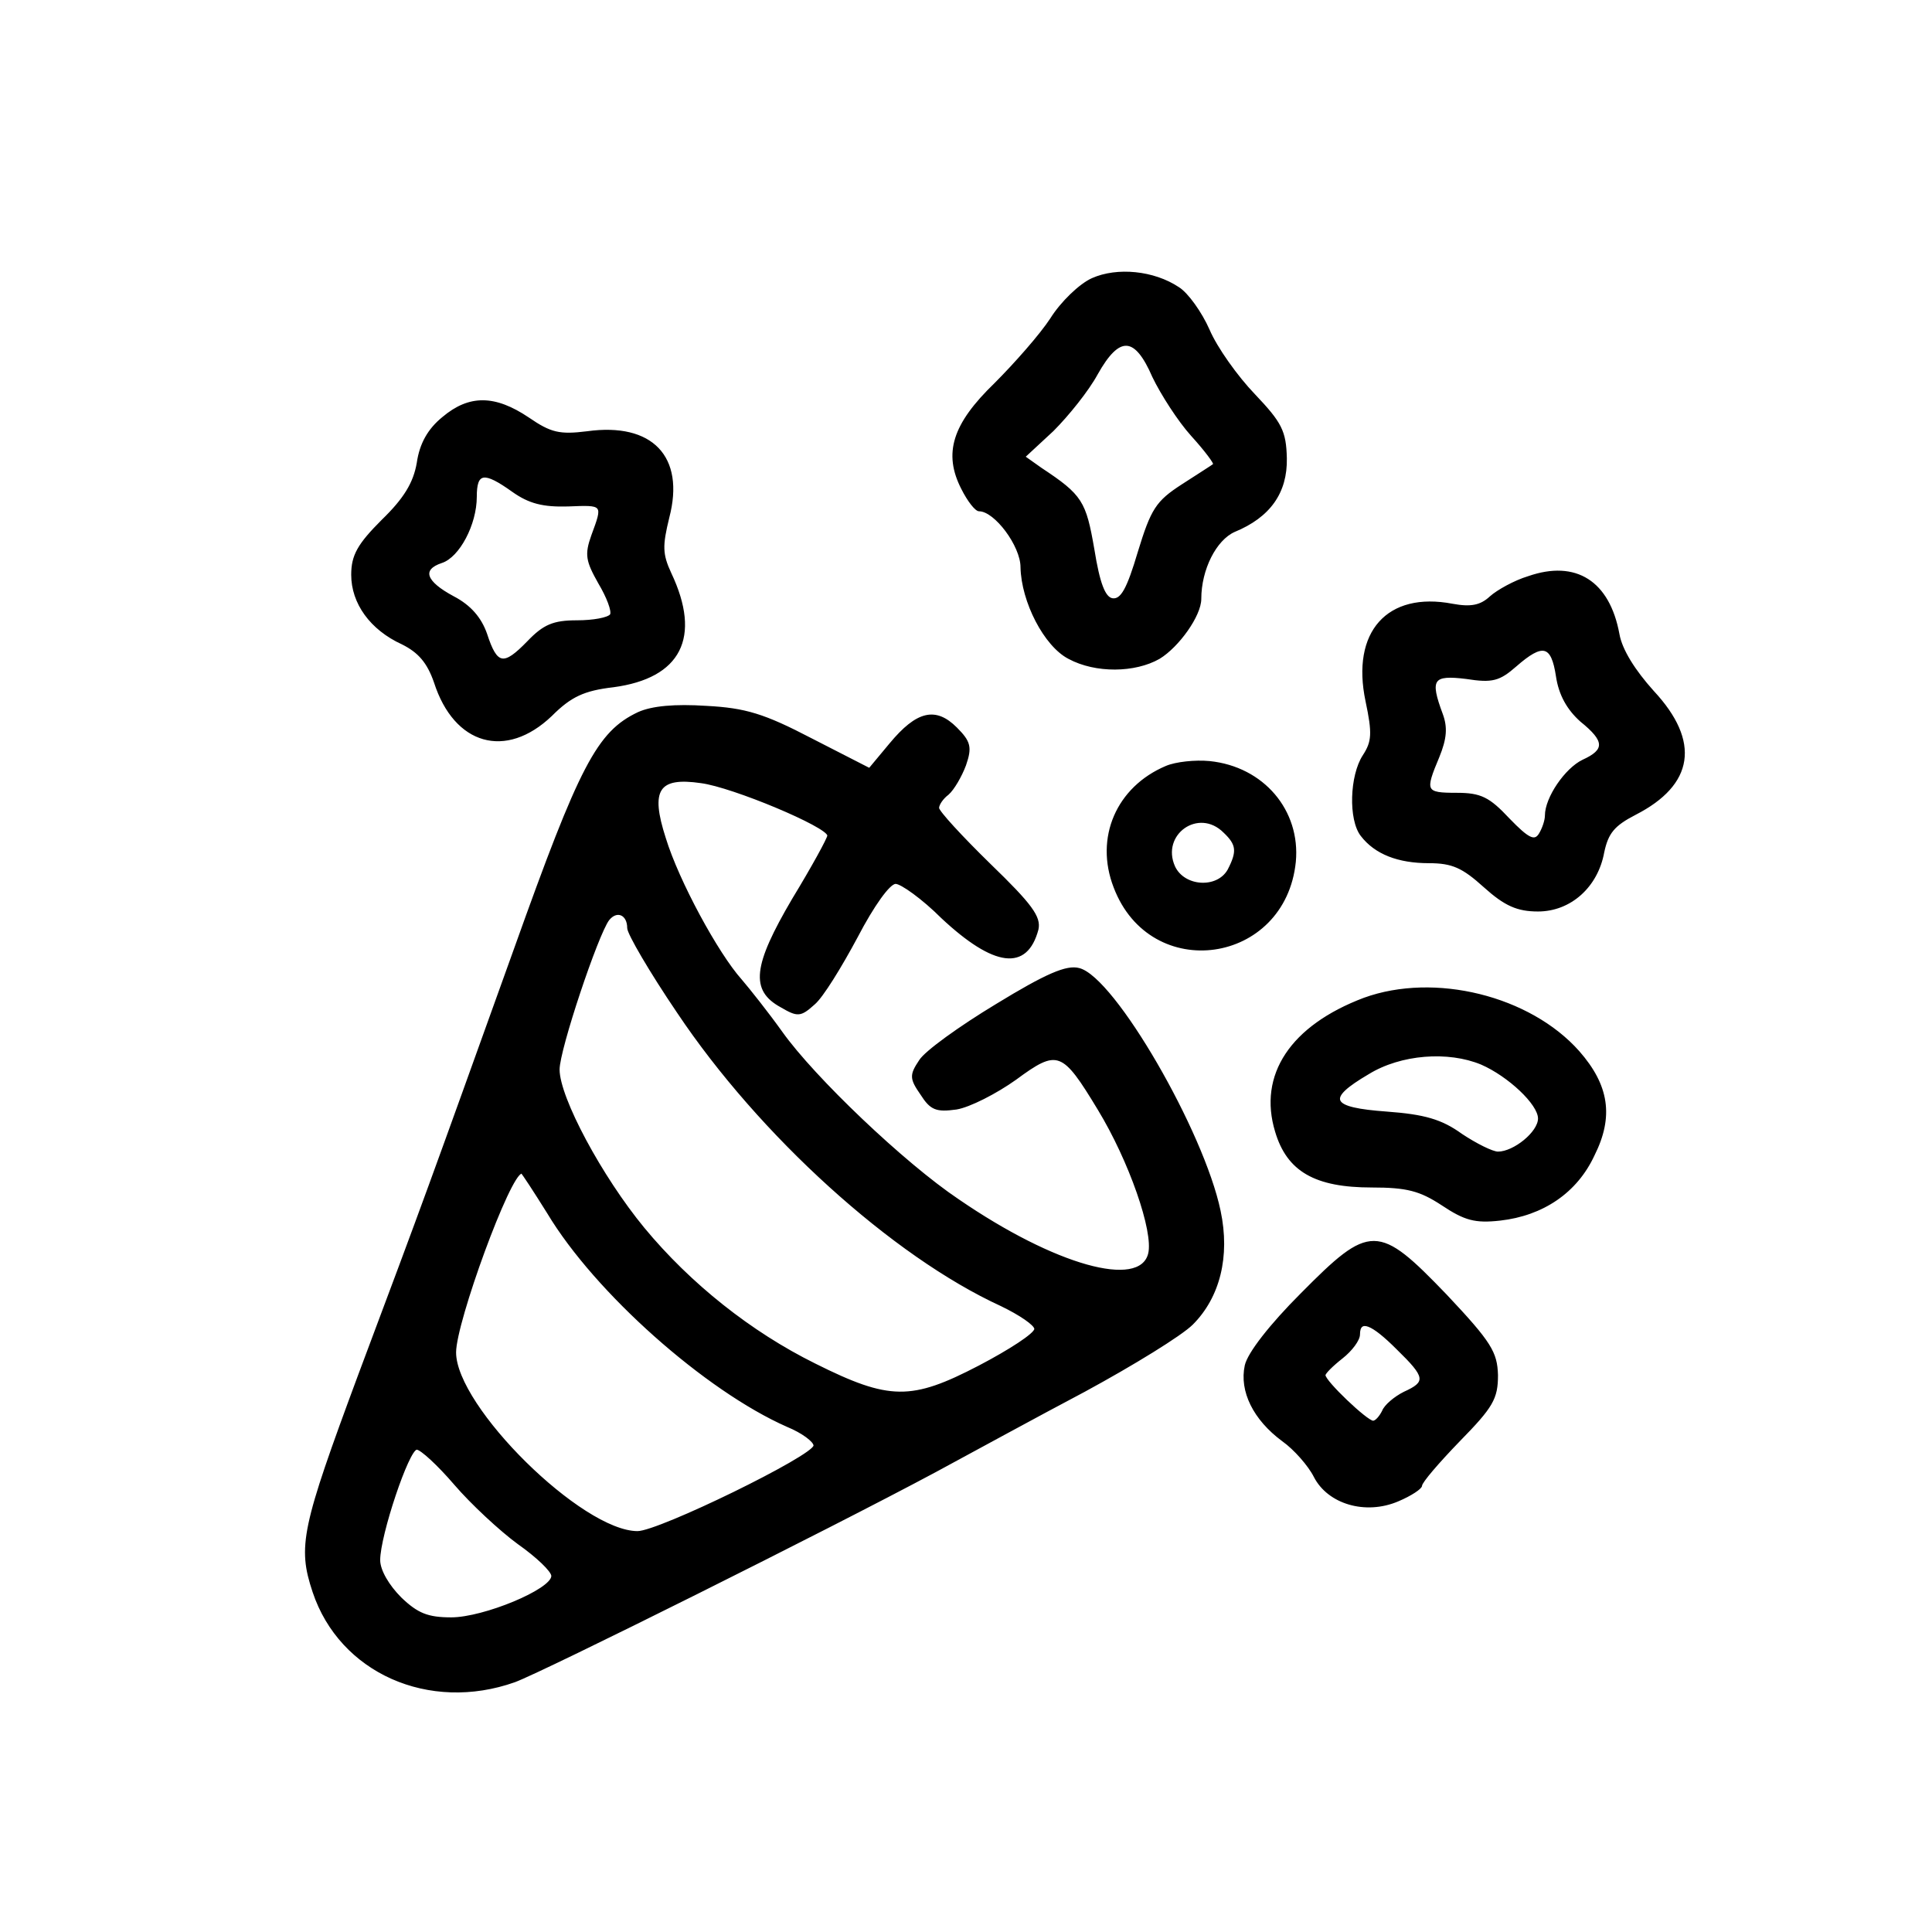
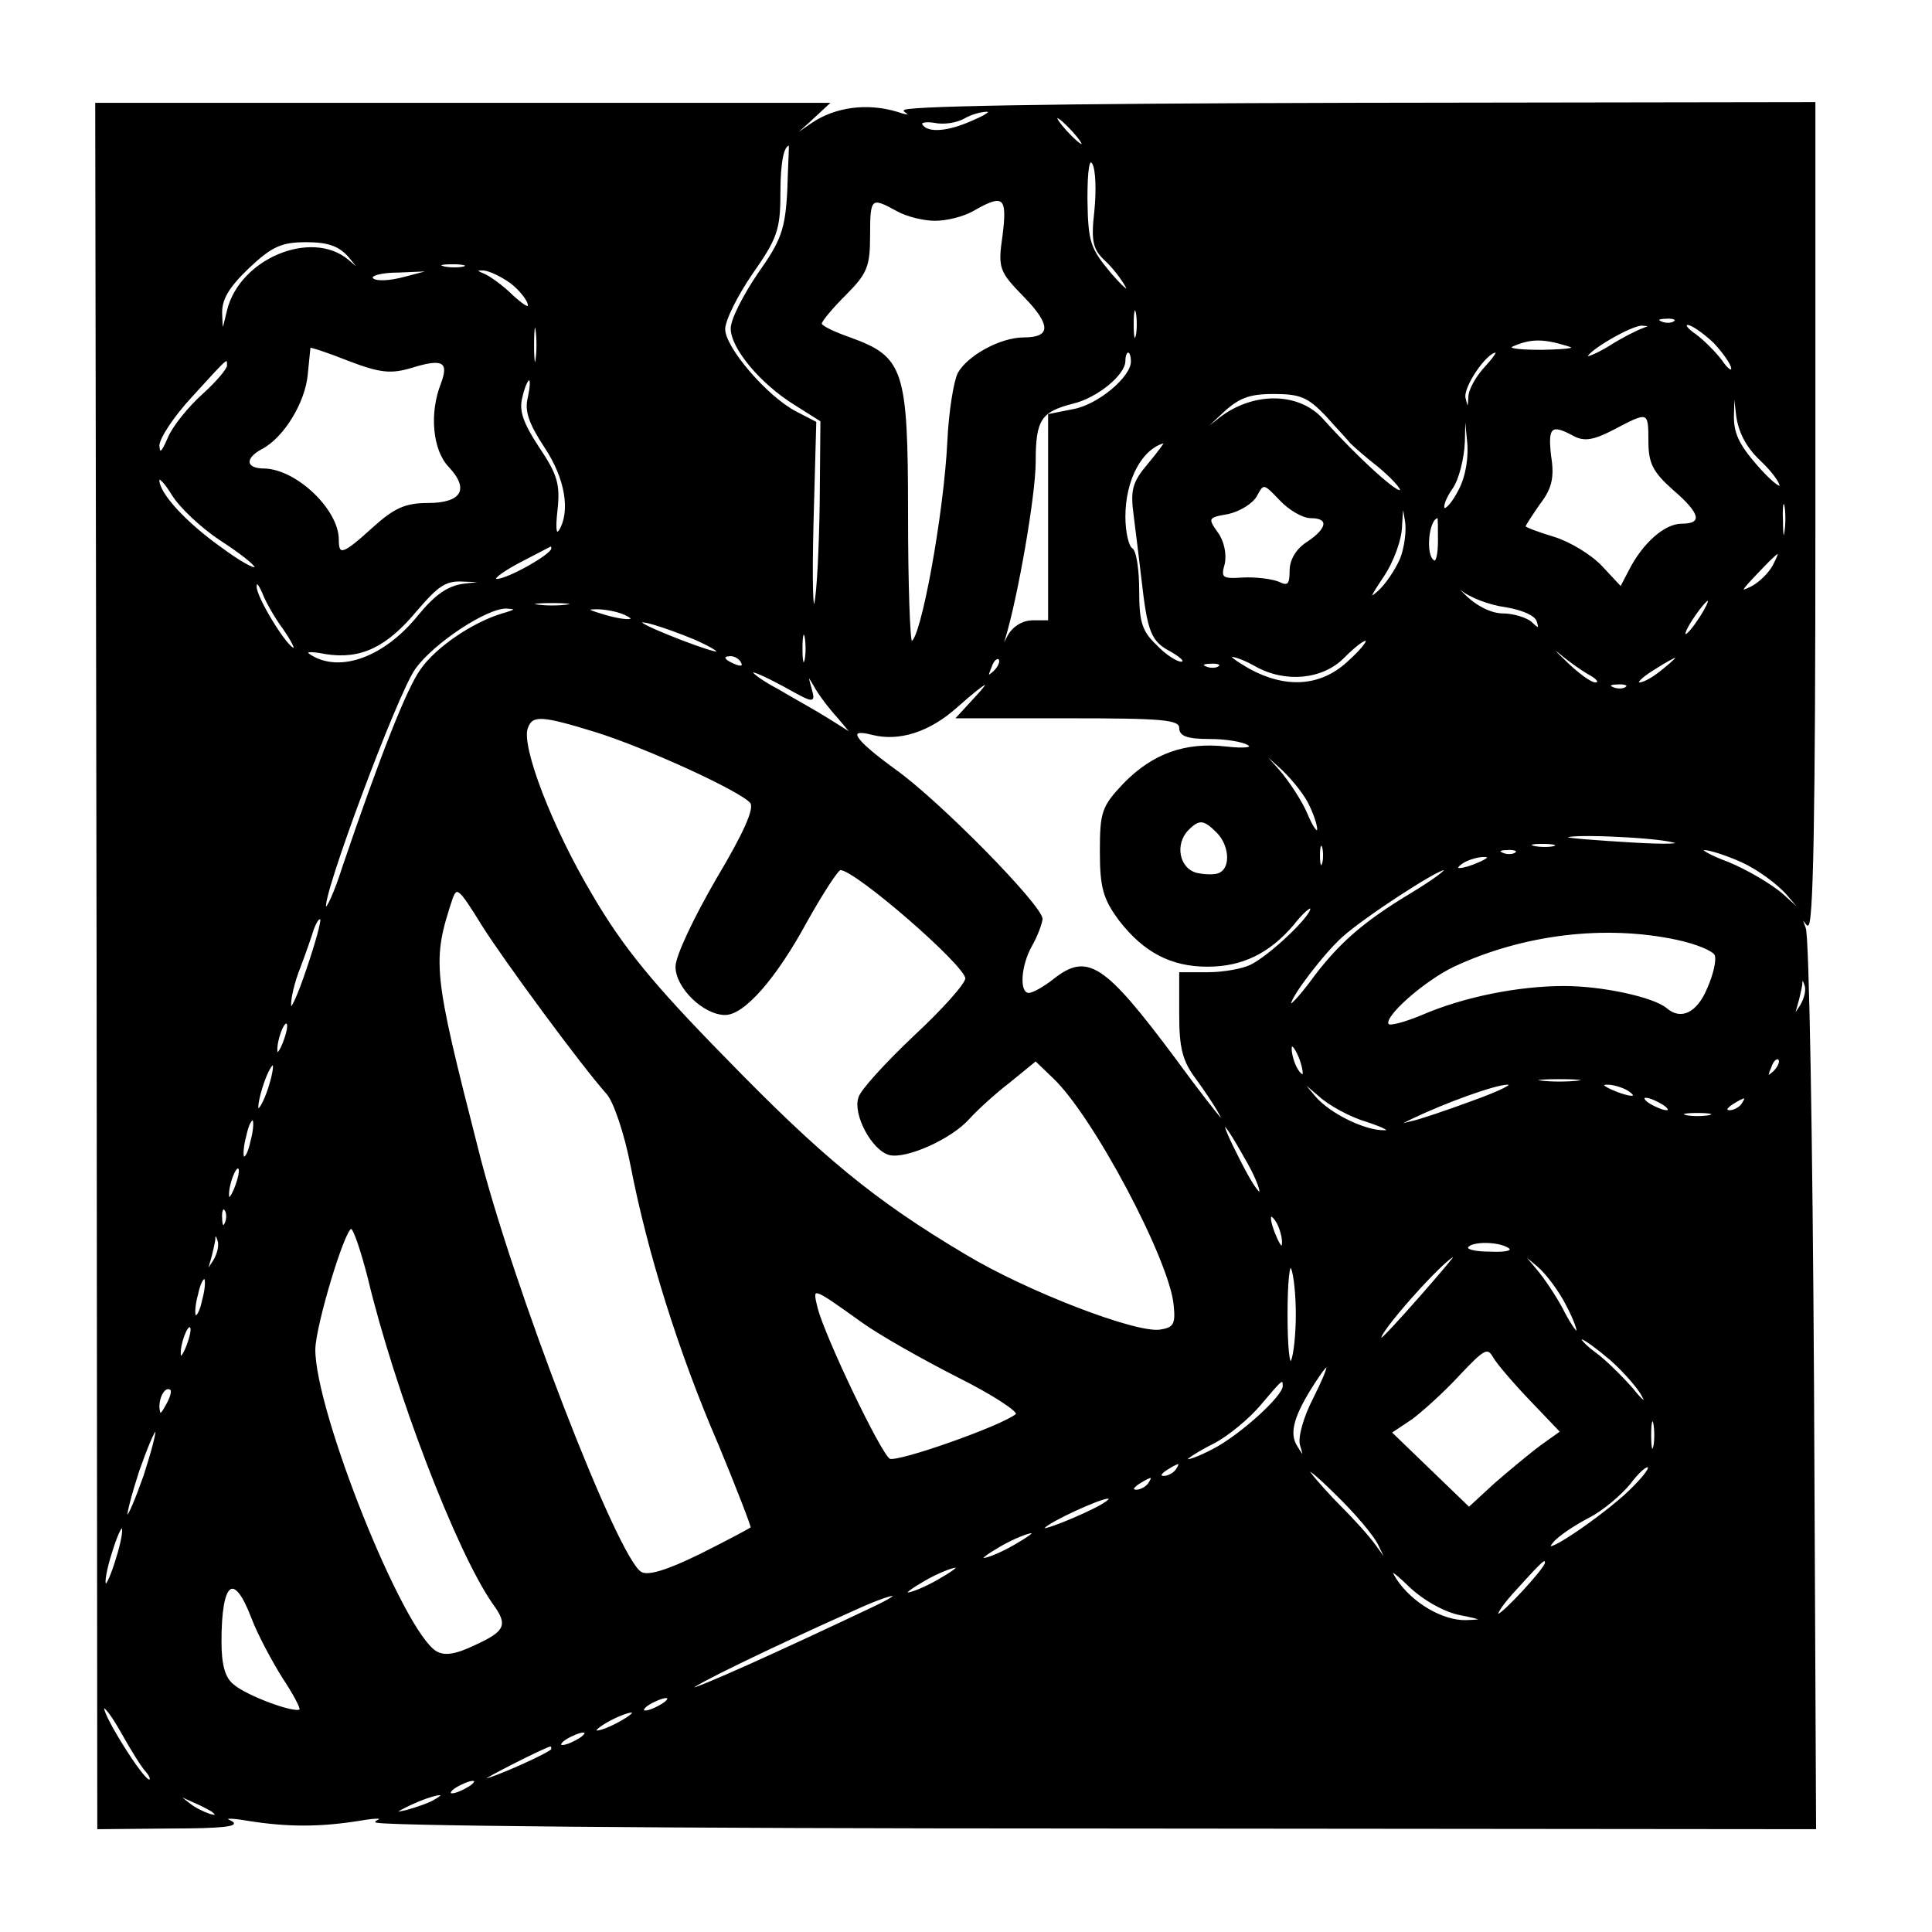
<svg xmlns="http://www.w3.org/2000/svg" version="1.0" width="280pt" height="280pt" viewBox="0 0 280 280" preserveAspectRatio="xMidYMid meet">
-   <g transform="translate(0,280) scale(0.1,-0.1)" fill="currentColor" stroke="currentColor" stroke-width="2" stroke-linejoin="round" stroke-linecap="round">
-     <path d="M1583 2396 c-18 -8 -45 -34 -60 -58 -15 -23 -52 -65 -81 -94 -61 -59 -74 -101 -48 -152 9 -18 20 -32 25 -32 23 0 61 -51 61 -82 1 -50 34 -114 69 -132 39 -21 96 -20 131 0 28 17 60 62 60 86 0 43 22 86 49 98 51 21 76 56 75 106 -1 39 -7 51 -46 92 -25 26 -55 68 -66 94 -11 25 -31 53 -44 61 -36 24 -89 29 -125 13z m88 -142 c12 -25 37 -64 56 -85 20 -22 34 -41 32 -42 -2 -2 -23 -15 -46 -30 -37 -24 -44 -35 -63 -97 -16 -54 -25 -70 -38 -68 -11 2 -19 22 -27 72 -12 69 -17 78 -76 117 l-24 17 41 38 c22 22 51 58 64 82 32 57 55 56 81 -4z M642 2195 c-21 -17 -33 -38 -37 -66 -5 -29 -19 -52 -51 -83 -35 -35 -44 -51 -44 -79 0 -41 27 -79 73 -100 24 -12 37 -27 47 -56 29 -90 103 -111 169 -48 28 28 47 37 90 42 97 13 127 71 83 164 -13 28 -13 40 -3 81 23 88 -24 137 -118 124 -40 -5 -53 -2 -85 20 -49 33 -86 33 -124 1z m101 -107 c24 -17 44 -22 80 -21 52 2 52 3 35 -43 -10 -28 -8 -37 10 -69 12 -20 20 -41 17 -46 -4 -5 -25 -9 -49 -9 -34 0 -48 -6 -71 -30 -35 -36 -45 -35 -60 11 -8 23 -23 41 -48 54 -41 22 -47 40 -17 50 25 8 50 55 50 95 0 36 11 38 53 8z M2215 1964 c-20 -6 -45 -20 -55 -29 -14 -13 -28 -16 -55 -11 -94 18 -146 -40 -125 -140 10 -47 9 -59 -4 -79 -19 -29 -21 -93 -3 -116 20 -26 53 -39 98 -39 34 0 49 -7 80 -35 30 -27 48 -35 78 -35 47 0 86 35 95 85 6 28 15 39 46 55 84 43 94 105 26 178 -27 30 -46 60 -50 83 -14 76 -62 107 -131 83z m41 -144 c4 -27 16 -48 35 -65 36 -29 36 -42 3 -57 -25 -12 -54 -54 -54 -80 0 -7 -4 -19 -9 -27 -7 -11 -16 -7 -44 22 -29 31 -41 37 -76 37 -46 0 -47 3 -26 53 11 27 12 43 5 62 -19 51 -14 58 35 52 38 -6 48 -3 72 18 39 34 52 31 59 -15z M925 1767 c-59 -28 -84 -76 -179 -342 -128 -356 -127 -354 -226 -618 -82 -221 -88 -248 -66 -314 39 -117 168 -174 292 -130 43 16 456 222 609 304 50 27 147 80 217 117 70 38 140 81 156 97 39 39 54 98 40 164 -24 115 -153 338 -204 351 -18 5 -48 -8 -120 -52 -53 -32 -103 -68 -111 -81 -14 -21 -14 -26 2 -49 14 -22 22 -25 51 -21 19 3 58 23 86 43 61 45 68 42 120 -44 45 -74 81 -177 73 -209 -13 -52 -136 -18 -276 78 -79 53 -209 177 -256 243 -20 28 -47 62 -59 76 -34 38 -91 143 -110 205 -23 71 -10 90 52 81 46 -6 184 -64 184 -77 0 -4 -23 -46 -51 -92 -57 -97 -61 -132 -17 -156 24 -14 28 -14 48 4 12 10 39 54 62 97 24 46 47 78 56 78 8 0 39 -22 67 -50 76 -71 123 -77 139 -17 4 18 -9 36 -69 94 -41 40 -75 77 -75 82 0 5 6 14 14 20 8 7 19 26 25 42 9 26 7 34 -13 54 -30 30 -57 24 -96 -23 l-30 -36 -84 43 c-69 36 -96 44 -152 47 -46 3 -79 0 -99 -9z m-15 -312 c0 -8 32 -63 72 -122 119 -178 312 -353 469 -425 27 -13 49 -28 49 -34 0 -7 -37 -31 -81 -54 -98 -51 -130 -51 -238 3 -93 46 -181 116 -248 197 -61 74 -123 189 -123 230 0 29 56 196 72 217 12 15 28 8 28 -12z m-116 -413 c69 -115 229 -257 347 -309 22 -9 39 -22 39 -28 0 -15 -225 -125 -256 -125 -81 0 -264 181 -264 260 0 44 79 260 96 260 1 0 18 -26 38 -58z m-135 -393 c24 -28 66 -67 92 -86 27 -19 49 -40 49 -47 0 -20 -99 -61 -146 -61 -34 0 -49 6 -73 29 -18 18 -31 40 -31 55 0 36 42 161 54 161 6 0 31 -23 55 -51z M1690 1689 c-71 -30 -103 -103 -75 -175 53 -139 247 -111 262 37 7 74 -46 137 -124 145 -21 2 -49 -1 -63 -7z m84 -95 c19 -18 20 -28 6 -55 -16 -28 -64 -25 -78 5 -21 47 35 87 72 50z M1977 1353 c-106 -40 -153 -111 -128 -193 17 -57 57 -80 139 -80 51 0 70 -5 102 -26 33 -22 48 -26 84 -22 62 7 111 40 136 94 28 56 21 101 -22 150 -71 80 -209 114 -311 77z m170 -95 c39 -17 83 -58 83 -79 0 -20 -36 -49 -59 -49 -8 0 -32 12 -53 26 -29 21 -54 28 -108 32 -83 6 -90 19 -27 56 47 29 116 34 164 14z M1886 925 c-45 -45 -77 -86 -81 -104 -8 -37 12 -78 54 -109 17 -12 38 -36 46 -52 20 -39 74 -55 121 -35 19 8 34 18 34 22 0 5 25 34 55 65 48 49 55 61 55 95 -1 33 -9 47 -74 116 -99 103 -110 103 -210 2z m139 -80 c42 -41 43 -48 10 -63 -14 -7 -28 -19 -31 -27 -4 -8 -10 -15 -14 -15 -9 0 -70 58 -70 67 0 3 11 14 25 25 14 11 25 26 25 34 0 23 18 16 55 -21z" />
+   <g transform="translate(0,280) scale(0.1,-0.1)" fill="currentColor" stroke="currentColor" stroke-width="2">
+     <path d="M141 1400 l1 -1250 107 1 c70 0 99 3 86 9 -13 6 -4 7 25 2 57 -9 103 -9 160 0 29 5 38 4 25 -2 -12 -5 413 -9 1033 -9 l1053 -1 -3 643 c-2 353 -7 651 -12 662 -6 16 -6 17 3 5 8 -11 11 154 11 588 l0 603 -667 -1 c-446 -1 -662 -5 -652 -11 10 -7 7 -8 -11 -2 -43 13 -89 7 -123 -16 l-32 -22 28 25 28 26 -531 0 -531 0 2 -1250z m1270 1225 c-37 -17 -67 -19 -75 -6 -3 4 5 6 18 4 14 -3 32 0 43 6 10 6 25 10 33 10 8 0 0 -6 -19 -14z m144 -15 c10 -11 16 -20 13 -20 -3 0 -13 9 -23 20 -10 11 -16 20 -13 20 3 0 13 -9 23 -20z m-413 -86 c-3 -57 -9 -73 -43 -121 -21 -31 -39 -66 -39 -79 0 -28 42 -79 92 -110 l38 -24 -1 -118 c-1 -64 -4 -130 -8 -147 -4 -16 -5 36 -3 117 l4 146 -29 15 c-42 22 -103 93 -103 120 0 13 18 49 40 81 35 50 40 63 40 115 0 46 5 71 14 71 1 0 -1 -30 -2 -66z m445 -30 c-5 -44 -2 -55 15 -71 11 -10 24 -27 30 -38 6 -11 -5 -2 -23 19 -30 36 -33 45 -34 107 0 44 3 62 9 52 5 -9 6 -39 3 -69z m-287 1 c14 -8 39 -14 55 -14 17 0 41 6 55 14 45 26 51 20 44 -36 -7 -48 -5 -52 31 -89 40 -41 39 -60 -1 -60 -34 0 -81 -26 -95 -51 -6 -12 -13 -56 -15 -98 -5 -106 -39 -291 -53 -291 -3 0 -6 83 -6 184 0 211 -6 228 -83 256 -23 8 -42 17 -42 21 0 4 16 23 35 42 31 31 35 41 35 86 0 55 2 57 40 36z m-794 -67 c19 -23 19 -23 -2 -5 -53 44 -156 1 -174 -73 -8 -34 -8 -34 -9 -6 -1 22 9 39 39 68 34 32 48 38 84 38 32 0 48 -6 62 -22z m167 -15 c-7 -2 -21 -2 -30 0 -10 3 -4 5 12 5 17 0 24 -2 18 -5z m-86 -15 c-22 -6 -42 -7 -47 -2 -5 5 12 10 38 10 l47 2 -38 -10z m148 -4 c13 -8 26 -23 30 -32 4 -11 -3 -8 -22 9 -15 15 -35 29 -43 32 -10 4 -11 6 -2 6 7 1 23 -6 37 -15z m912 -81 c-3 -10 -5 -2 -5 17 0 19 2 27 5 18 2 -10 2 -26 0 -35z m-870 -35 c-2 -13 -4 -3 -4 22 0 25 2 35 4 23 2 -13 2 -33 0 -45z m1650 56 c-3 -3 -12 -4 -19 -1 -8 3 -5 6 6 6 11 1 17 -2 13 -5z m-47 -11 c-8 -3 -30 -14 -47 -25 -18 -11 -33 -17 -33 -15 0 9 65 47 80 46 13 -1 13 -1 0 -6z m104 -19 c14 -15 26 -32 26 -38 0 -6 -7 -1 -15 11 -9 12 -26 29 -38 38 -12 8 -17 15 -11 15 6 0 23 -12 38 -26z m-214 -4 c18 -5 8 -7 -35 -8 -41 0 -54 3 -40 8 24 10 42 10 75 0z m-1673 -32 c45 14 55 8 43 -24 -17 -43 -12 -96 11 -120 31 -33 19 -54 -31 -54 -32 0 -48 -7 -79 -35 -44 -40 -51 -42 -51 -17 0 43 -61 101 -107 102 -28 0 -30 16 -4 30 31 16 62 66 66 107 2 21 4 39 4 40 1 1 26 -7 56 -19 47 -18 62 -19 92 -10z m1043 8 c0 -23 -49 -64 -85 -70 l-35 -7 0 -149 0 -150 -23 0 c-15 0 -29 -9 -36 -22 -9 -18 -10 -18 -5 -3 18 59 44 207 44 256 0 61 8 73 55 85 34 8 75 41 75 61 0 7 2 13 5 13 3 0 5 -6 5 -14z m512 -9 c-12 -13 -23 -32 -23 -43 -1 -18 -2 -18 -6 -1 -4 16 31 67 45 67 3 0 -4 -10 -16 -23z m-1822 3 c0 -5 -16 -24 -36 -42 -20 -18 -43 -46 -50 -63 -9 -21 -13 -25 -14 -11 0 11 21 43 48 72 53 58 52 58 52 44z m436 -46 c-5 -19 1 -37 24 -72 30 -45 38 -93 21 -121 -6 -8 -7 3 -4 30 4 37 0 51 -27 91 -23 35 -29 53 -24 72 3 14 8 26 11 26 3 0 2 -12 -1 -26z m1156 -26 c16 -18 33 -36 36 -40 4 -4 22 -20 40 -34 17 -14 32 -30 32 -34 0 -11 -61 44 -114 103 -35 38 -100 38 -148 1 l-33 -26 33 31 c26 25 41 31 78 31 39 0 50 -5 76 -32z m629 -64 c16 -15 29 -32 29 -38 0 -5 -16 8 -35 30 -26 30 -34 47 -33 74 l1 35 4 -36 c3 -24 14 -46 34 -65z m-436 -44 c-9 -18 -19 -29 -22 -27 -3 3 2 16 11 29 9 12 17 43 18 68 l1 45 4 -42 c3 -26 -2 -54 -12 -73z m275 71 c0 -32 6 -44 35 -70 41 -35 44 -51 12 -51 -24 0 -56 -28 -76 -68 l-12 -23 -28 30 c-15 16 -46 35 -69 42 -23 7 -42 14 -42 16 0 2 10 17 21 33 17 22 21 38 16 69 -5 43 1 48 34 30 15 -8 28 -6 57 9 51 27 52 27 52 -17z m-725 -33 c-23 -27 -26 -38 -21 -75 3 -24 8 -64 11 -90 9 -80 14 -92 43 -107 15 -9 21 -15 14 -16 -7 0 -24 11 -37 25 -21 20 -25 34 -25 79 0 30 -4 58 -10 61 -5 3 -10 24 -10 46 0 55 25 100 58 108 2 1 -8 -13 -23 -31z m-1346 -110 c28 -18 51 -36 51 -40 0 -5 -23 8 -50 28 -52 37 -90 79 -90 98 0 6 9 -3 20 -21 11 -18 42 -47 69 -65z m1581 32 c27 0 25 -16 -5 -36 -16 -10 -25 -26 -25 -41 0 -20 -3 -24 -17 -17 -10 4 -33 7 -52 6 -30 -2 -33 0 -27 21 3 14 -1 33 -10 45 -15 21 -14 23 16 28 17 4 35 15 41 26 10 19 11 18 34 -6 13 -14 33 -26 45 -26z m687 -22 c-2 -13 -4 -5 -4 17 -1 22 1 32 4 23 2 -10 2 -28 0 -40z m-557 -38 c-7 -16 -21 -37 -32 -47 -16 -14 -14 -9 6 21 15 22 27 55 27 75 2 32 2 33 6 7 3 -15 -1 -41 -7 -56z m55 26 c0 -19 -3 -32 -7 -29 -14 8 -8 63 6 63 1 0 1 -15 1 -34z m-1285 -11 c0 -9 -64 -45 -80 -45 -8 0 6 11 30 24 25 13 46 24 48 25 1 0 2 -1 2 -4z m1770 -25 c-6 -11 -20 -25 -32 -31 -18 -9 -16 -5 7 19 35 37 39 39 25 12z m-388 -59 c24 -4 43 -12 46 -21 4 -12 2 -13 -9 -2 -7 6 -26 12 -41 12 -17 0 -39 11 -56 28 -15 15 -18 18 -5 8 13 -11 42 -22 65 -25z m-1771 -32 c11 -16 18 -29 15 -29 -10 0 -56 75 -55 90 0 8 4 5 10 -9 5 -13 18 -36 30 -52z m261 64 c-23 -3 -41 -16 -65 -45 -49 -61 -114 -85 -157 -58 -10 6 -3 8 22 3 51 -8 88 10 132 63 31 36 42 44 69 42 l32 -1 -33 -4z m151 -30 c-13 -2 -33 -2 -45 0 -13 2 -3 4 22 4 25 0 35 -2 23 -4z m1641 -18 c-9 -14 -18 -25 -21 -25 -5 0 5 18 20 38 17 22 18 13 1 -13z m-1736 5 c-43 -13 -96 -49 -118 -81 -19 -26 -58 -124 -113 -286 -11 -35 -23 -61 -25 -58 -9 9 103 310 129 346 27 38 105 89 133 88 17 -1 15 -3 -6 -9z m177 0 c25 -11 -1 -11 -35 0 -20 6 -21 8 -5 8 11 0 29 -3 40 -8z m102 -36 c18 -8 33 -16 33 -19 0 -5 -102 34 -110 42 -6 7 33 -5 77 -23z m160 -31 c-3 -10 -5 -2 -5 17 0 19 2 27 5 18 2 -10 2 -26 0 -35z m785 -4 c-39 -35 -89 -38 -142 -9 -19 11 -30 19 -25 19 6 0 21 -6 35 -14 43 -24 97 -19 128 13 15 15 29 26 32 24 3 -2 -10 -17 -28 -33z m353 -17 c11 -6 14 -12 7 -12 -7 0 -27 15 -45 33 -18 17 -21 22 -7 11 14 -12 34 -26 45 -32z m-1230 18 c3 -6 -1 -7 -9 -4 -18 7 -21 14 -7 14 6 0 13 -4 16 -10z m366 -13 c-10 -9 -11 -8 -5 6 3 10 9 15 12 12 3 -3 0 -11 -7 -18z m970 3 c-13 -11 -28 -20 -35 -20 -6 0 3 9 19 19 39 25 46 25 16 1z m-644 4 c-3 -3 -12 -4 -19 -1 -8 3 -5 6 6 6 11 1 17 -2 13 -5z m-592 -31 c-6 21 -5 21 6 2 6 -11 21 -31 33 -44 l21 -25 -35 22 c-19 12 -52 30 -72 42 -21 11 -38 23 -38 26 0 3 20 -6 46 -20 45 -25 45 -25 39 -3z m235 -18 l-23 -25 161 0 c137 0 162 -2 162 -15 0 -11 11 -15 43 -15 23 0 48 -4 56 -9 8 -5 -4 -7 -31 -4 -60 7 -107 -10 -149 -53 -31 -33 -34 -40 -34 -98 0 -53 5 -69 28 -100 35 -45 74 -66 127 -66 50 0 89 19 124 60 14 18 26 28 26 23 0 -12 -59 -68 -87 -82 -12 -6 -40 -11 -62 -11 l-41 0 0 -61 c0 -48 5 -67 24 -92 24 -33 44 -66 34 -57 -3 3 -33 41 -65 85 -103 138 -127 154 -176 115 -14 -11 -30 -20 -36 -20 -15 0 -13 40 4 70 8 14 14 31 15 38 0 19 -149 171 -214 217 -59 43 -71 61 -32 51 39 -10 83 4 123 40 45 40 56 44 23 9z m947 19 c-3 -3 -12 -4 -19 -1 -8 3 -5 6 6 6 11 1 17 -2 13 -5z m-1494 -64 c74 -23 211 -86 225 -103 7 -8 -9 -44 -49 -111 -33 -57 -59 -112 -59 -127 0 -30 40 -69 71 -69 27 0 73 52 118 135 23 41 45 75 49 75 22 0 182 -139 182 -158 0 -8 -34 -46 -75 -84 -41 -39 -77 -78 -80 -89 -8 -24 19 -75 44 -82 24 -6 90 23 116 53 11 12 37 36 58 52 l38 31 25 -24 c59 -55 171 -267 176 -331 3 -28 -1 -33 -21 -36 -36 -5 -194 56 -282 109 -133 79 -209 142 -349 286 -105 107 -148 160 -192 235 -59 99 -104 217 -94 243 7 20 21 19 99 -5z m1033 -102 c8 -15 14 -33 14 -40 -1 -7 -8 3 -16 22 -8 19 -27 48 -42 65 l-27 30 28 -25 c16 -14 35 -37 43 -52z m-132 -44 c18 -18 21 -50 5 -59 -5 -4 -21 -4 -35 -1 -26 7 -33 43 -12 64 16 16 23 15 42 -4z m661 -14 c17 -4 -10 -5 -60 -2 -49 3 -92 6 -94 8 -8 7 124 2 154 -6z m-508 -32 c-3 -7 -5 -2 -5 12 0 14 2 19 5 13 2 -7 2 -19 0 -25z m336 25 c-7 -2 -21 -2 -30 0 -10 3 -4 5 12 5 17 0 24 -2 18 -5z m-56 -9 c-3 -3 -12 -4 -19 -1 -8 3 -5 6 6 6 11 1 17 -2 13 -5z m328 -13 c22 -10 51 -31 65 -47 l25 -29 -31 28 c-17 15 -53 36 -80 47 -27 10 -42 19 -34 19 8 0 33 -8 55 -18z m-380 -1 c-27 -12 -43 -12 -25 0 8 5 22 9 30 9 10 0 8 -3 -5 -9z m-101 -46 c-68 -41 -105 -73 -145 -128 -16 -21 -29 -35 -29 -31 0 11 49 75 75 98 31 28 137 97 148 97 6 0 -16 -16 -49 -36z m-1344 -46 c31 -49 141 -199 180 -243 10 -11 26 -58 35 -105 24 -124 69 -269 127 -403 27 -65 48 -120 47 -121 -2 -2 -36 -20 -74 -39 -49 -24 -76 -32 -86 -26 -34 18 -188 417 -237 614 -66 258 -67 272 -37 363 7 19 11 15 45 -40z m-255 -63 c-13 -39 -24 -62 -24 -53 -1 10 5 35 13 55 8 21 17 47 20 57 4 10 8 17 11 14 2 -2 -7 -35 -20 -73z m1985 44 c28 -6 53 -16 56 -23 3 -7 -2 -29 -11 -49 -15 -36 -39 -47 -60 -29 -19 16 -93 32 -148 32 -67 0 -146 -16 -206 -42 -24 -10 -46 -16 -49 -13 -10 10 51 64 95 85 101 47 219 61 323 39z m180 -96 c-11 -17 -11 -17 -6 0 3 10 6 24 7 30 0 9 2 9 5 0 3 -7 0 -20 -6 -30z m-2199 -54 c-5 -13 -10 -19 -10 -12 -1 15 10 45 15 40 3 -2 0 -15 -5 -28z m1478 -44 c0 -5 -4 -3 -9 5 -5 8 -9 22 -9 30 0 16 17 -16 18 -35z m682 2 c-10 -9 -11 -8 -5 6 3 10 9 15 12 12 3 -3 0 -11 -7 -18z m-2182 -26 c-6 -18 -13 -30 -15 -28 -2 2 1 18 7 36 6 18 13 30 15 28 2 -2 -1 -18 -7 -36z m1899 12 c-16 -2 -40 -2 -55 0 -16 2 -3 4 27 4 30 0 43 -2 28 -4z m-307 -58 c24 -8 36 -14 26 -14 -28 -1 -80 24 -102 50 l-20 24 27 -23 c14 -13 45 -30 69 -37z m154 29 c-38 -14 -79 -28 -90 -30 l-20 -5 20 10 c50 24 122 50 140 50 11 0 -11 -11 -50 -25z m225 16 c18 -12 2 -12 -25 0 -13 6 -15 9 -5 9 8 0 22 -4 30 -9z m50 -20 c8 -5 11 -10 5 -10 -5 0 -17 5 -25 10 -8 5 -10 10 -5 10 6 0 17 -5 25 -10z m115 0 c-3 -5 -12 -10 -18 -10 -7 0 -6 4 3 10 19 12 23 12 15 0z m-47 -17 c-10 -2 -26 -2 -35 0 -10 3 -2 5 17 5 19 0 27 -2 18 -5z m-2114 -37 c-3 -15 -8 -25 -11 -23 -2 3 -1 17 3 31 3 15 8 25 11 23 2 -3 1 -17 -3 -31z m1440 -23 c15 -25 24 -48 22 -51 -3 -2 -16 19 -30 47 -33 64 -27 67 8 4z m-1463 -44 c-5 -13 -10 -19 -10 -12 -1 15 10 45 15 40 3 -2 0 -15 -5 -28z m-14 -51 c-3 -8 -6 -5 -6 6 -1 11 2 17 5 13 3 -3 4 -12 1 -19z m1532 -28 c0 -10 -3 -8 -9 5 -12 27 -12 43 0 25 5 -8 9 -22 9 -30z m-1325 -52 c39 -163 128 -396 181 -472 23 -31 18 -41 -26 -61 -29 -14 -45 -16 -57 -9 -49 29 -177 350 -176 439 1 36 43 175 53 175 4 0 15 -33 25 -72z m-224 25 c-11 -17 -11 -17 -6 0 3 10 6 24 7 30 0 9 2 9 5 0 3 -7 0 -20 -6 -30z m1877 19 c7 -5 -4 -8 -26 -7 -22 0 -37 3 -34 8 6 9 45 9 60 -1z m-308 -97 c0 -27 -3 -58 -7 -67 -4 -10 -7 21 -7 67 0 46 3 77 7 67 4 -9 7 -39 7 -67z m179 25 c-29 -33 -54 -60 -56 -60 -13 0 93 119 106 120 2 0 -21 -27 -50 -60z m213 -12 c11 -21 17 -38 14 -38 -2 0 -12 15 -21 33 -9 17 -26 43 -38 57 l-21 25 24 -20 c13 -11 32 -37 42 -57z m-1977 8 c-3 -15 -8 -25 -11 -23 -2 3 -1 17 3 31 3 15 8 25 11 23 2 -3 1 -17 -3 -31z m956 -32 c25 -18 87 -53 138 -79 52 -26 90 -51 85 -55 -20 -17 -173 -71 -184 -65 -14 9 -94 177 -105 219 -8 33 -8 33 66 -20z m-979 -35 c-5 -13 -10 -19 -10 -12 -1 15 10 45 15 40 3 -2 0 -15 -5 -28z m2064 -20 c20 -18 40 -41 46 -53 6 -11 -1 -7 -15 11 -15 17 -39 41 -54 52 -15 11 -24 21 -20 21 4 0 23 -14 43 -31z m-116 -59 l43 -45 -28 -20 c-15 -11 -45 -36 -67 -55 l-38 -35 -56 54 -57 55 30 20 c16 12 47 40 69 64 36 38 41 41 50 25 6 -10 30 -38 54 -63z m-315 3 c-14 -27 -22 -56 -19 -67 6 -20 5 -20 -6 -2 -12 19 -5 45 27 94 24 37 23 25 -2 -25z m-44 18 c0 -15 -63 -72 -102 -92 -21 -11 -38 -17 -38 -14 0 2 17 13 39 24 21 11 51 36 67 55 32 38 34 40 34 27z m-1619 -28 c-8 -15 -10 -15 -11 -2 0 17 10 32 18 25 2 -3 -1 -13 -7 -23z m2156 -60 c-3 -10 -5 -2 -5 17 0 19 2 27 5 18 2 -10 2 -26 0 -35z m-2188 -42 c-12 -34 -23 -60 -25 -58 -2 2 6 32 17 66 12 34 23 60 25 58 2 -2 -6 -32 -17 -66z m1496 9 c-3 -5 -12 -10 -18 -10 -7 0 -6 4 3 10 19 12 23 12 15 0z m294 -110 l12 -25 -18 25 c-10 14 -32 38 -49 55 -16 16 -37 39 -45 50 -8 11 9 -2 37 -30 28 -27 57 -61 63 -75z m355 72 c-49 -43 -125 -92 -104 -67 7 9 31 25 52 36 20 10 47 33 60 49 12 16 24 27 27 24 3 -3 -13 -22 -35 -42z m-689 18 c-3 -5 -12 -10 -18 -10 -7 0 -6 4 3 10 19 12 23 12 15 0z m-68 -31 c-28 -16 -93 -42 -84 -33 9 10 79 42 92 43 6 0 2 -4 -8 -10z m-1428 -78 c-7 -23 -14 -39 -16 -37 -3 2 1 23 8 45 7 23 14 39 16 37 3 -2 -1 -23 -8 -45z m1301 19 c-19 -11 -39 -19 -45 -19 -5 0 6 8 25 19 19 11 40 19 45 19 6 0 -6 -8 -25 -19z m770 -25 c0 -8 -62 -75 -69 -75 -4 0 8 18 28 39 37 41 41 44 41 36z m-880 -25 c-19 -11 -39 -19 -45 -19 -5 0 6 8 25 19 19 11 40 19 45 19 6 0 -6 -8 -25 -19z m757 -50 c35 -7 35 -8 8 -9 -34 -1 -79 25 -102 60 -11 17 -5 14 20 -10 21 -20 52 -37 74 -41z m-1752 -4 c9 -24 30 -63 45 -87 16 -24 27 -45 25 -47 -7 -7 -79 20 -97 36 -13 10 -18 30 -18 63 0 88 19 103 45 35z m900 14 c-137 -65 -259 -120 -262 -117 -3 3 107 57 237 115 57 26 78 27 25 2z m-305 -140 c-8 -5 -19 -10 -25 -10 -5 0 -3 5 5 10 8 5 20 10 25 10 6 0 3 -5 -5 -10z m-748 -97 c6 -7 8 -13 4 -13 -9 0 -66 91 -66 104 0 6 12 -9 26 -34 14 -25 30 -51 36 -57z m688 72 c-14 -8 -29 -14 -35 -14 -5 0 1 6 15 14 14 8 30 14 35 14 6 0 -1 -6 -15 -14z m-60 -25 c-8 -5 -19 -10 -25 -10 -5 0 -3 5 5 10 8 5 20 10 25 10 6 0 3 -5 -5 -10z m-40 -15 c0 -5 -90 -45 -99 -44 -5 0 89 48 97 49 1 0 2 -2 2 -5z m-120 -55 c-8 -5 -19 -10 -25 -10 -5 0 -3 5 5 10 8 5 20 10 25 10 6 0 3 -5 -5 -10z m-371 -36 c14 -12 -19 -1 -35 12 -18 14 -18 14 6 3 14 -6 27 -13 29 -15z m321 17 c-8 -5 -26 -11 -40 -15 -21 -5 -20 -3 5 9 32 15 60 20 35 6z" />
  </g>
</svg>
